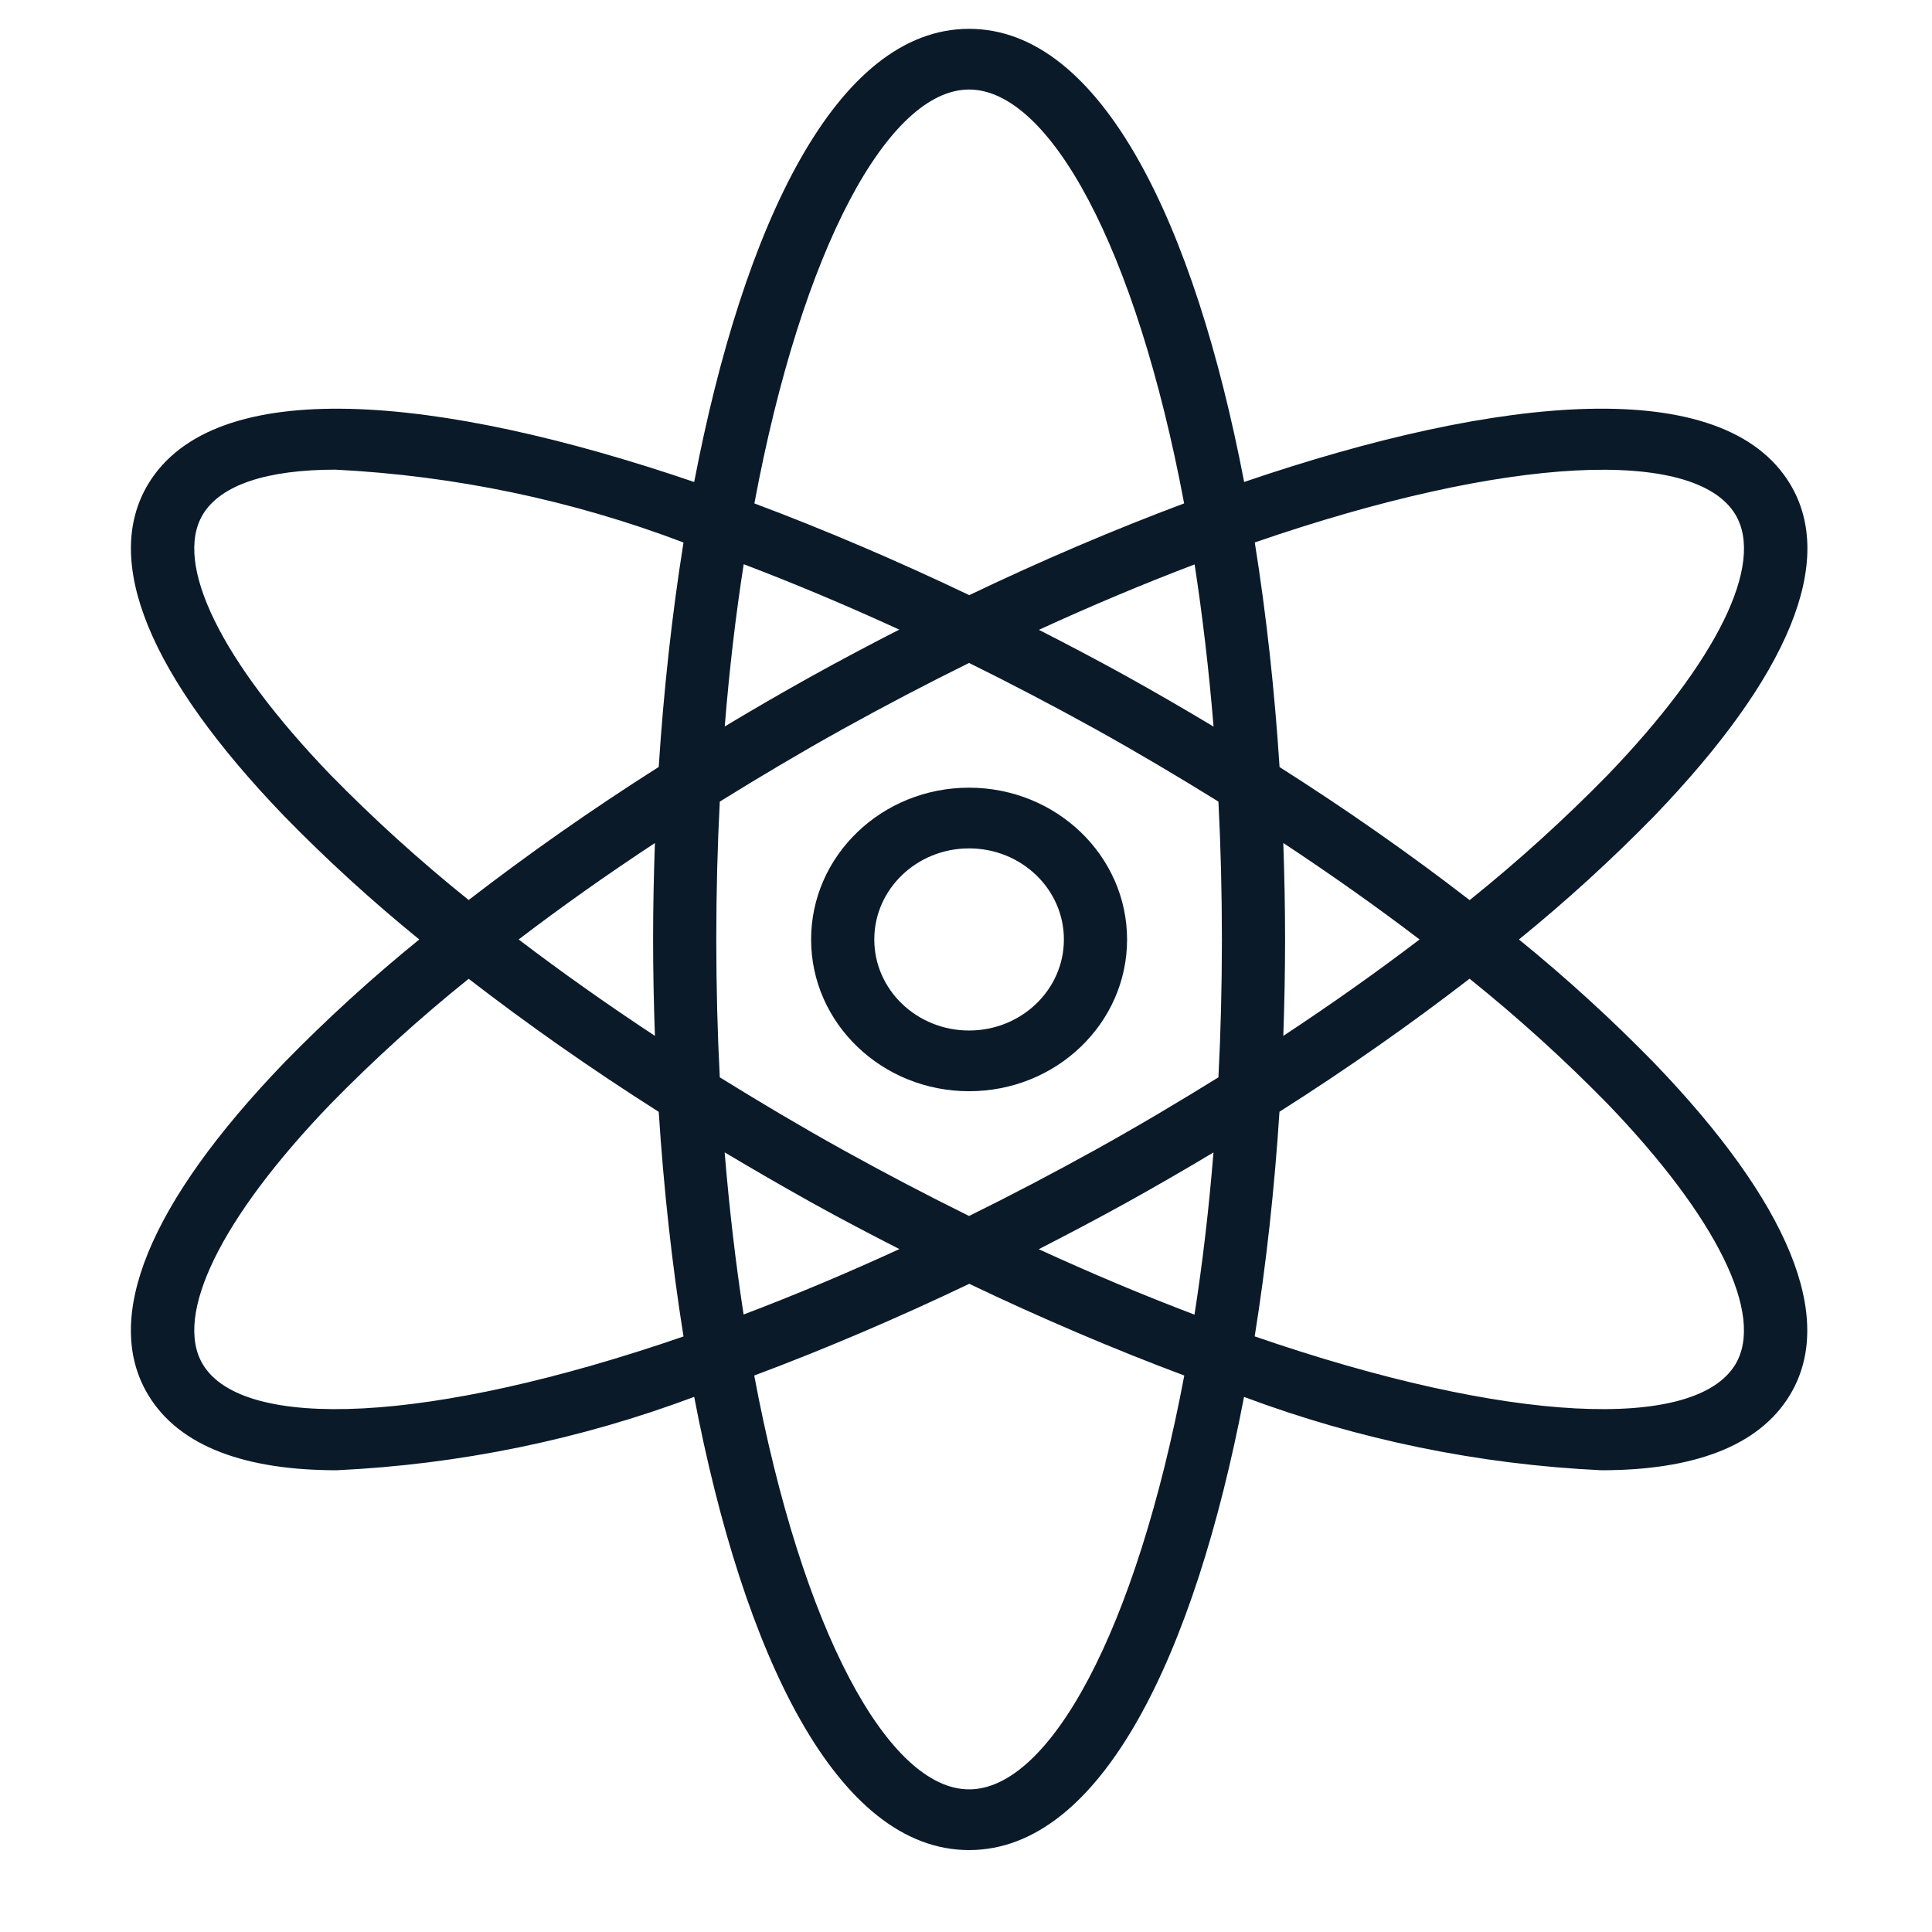
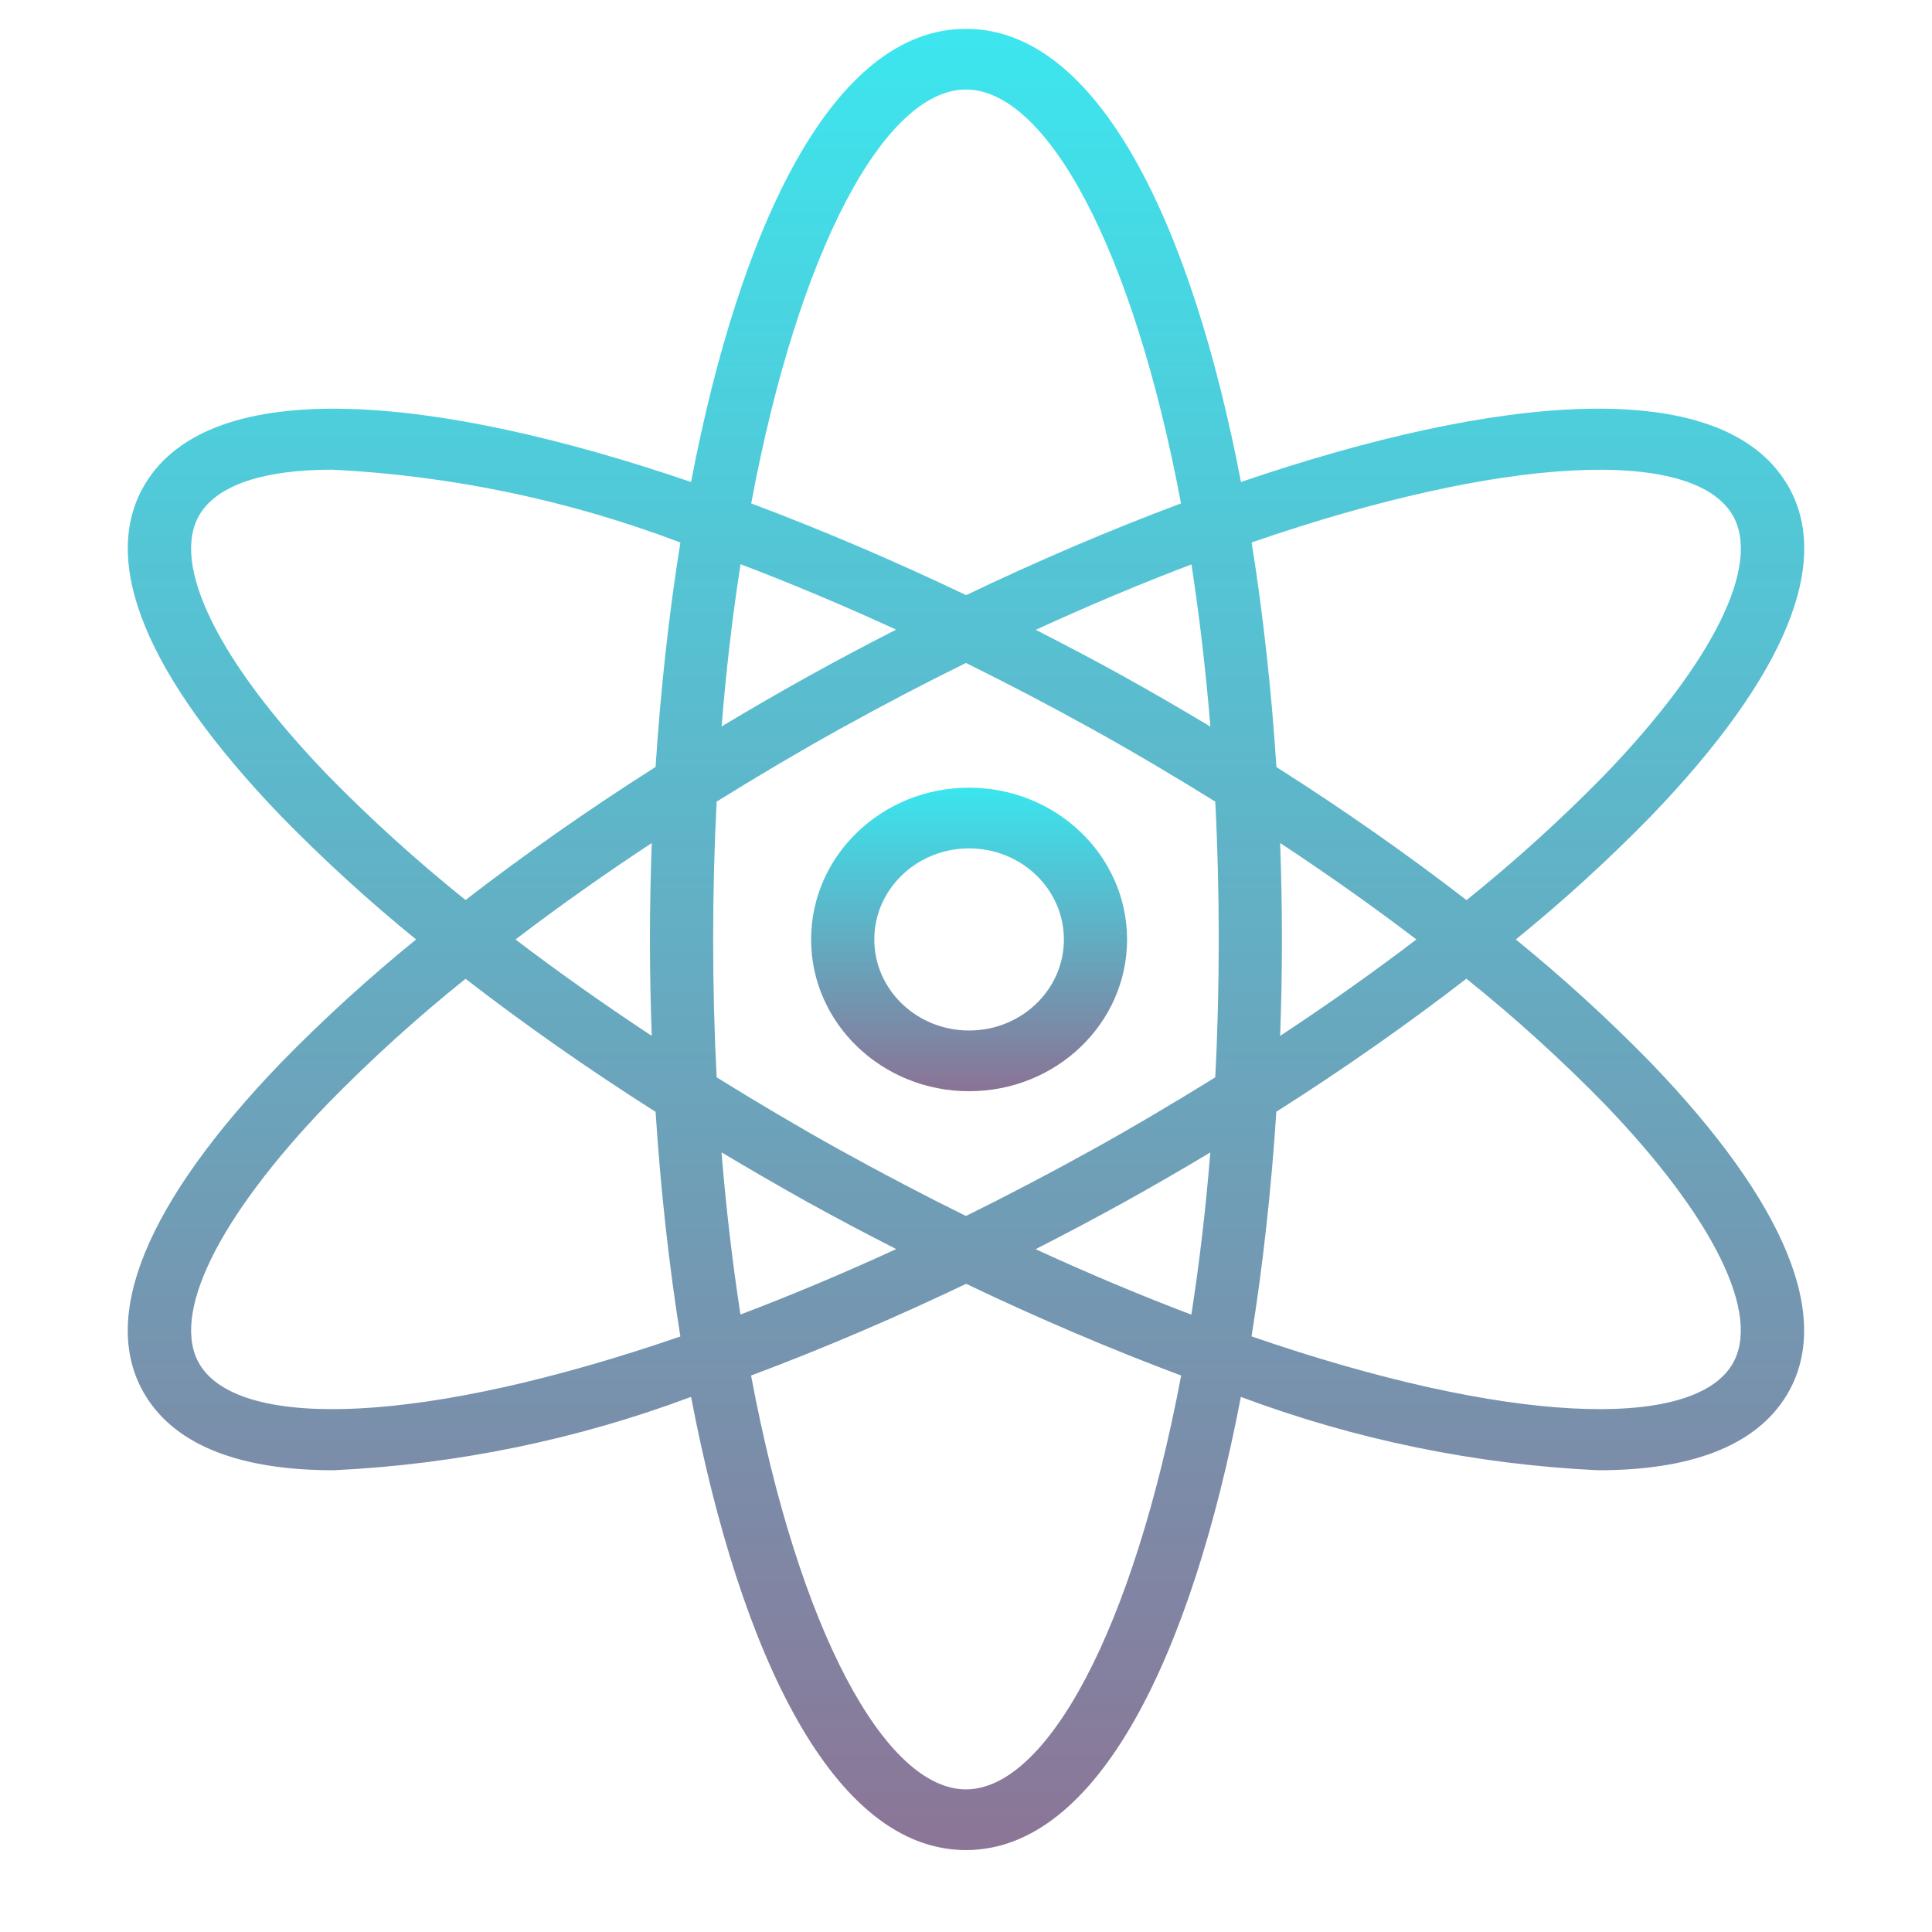
<svg xmlns="http://www.w3.org/2000/svg" xmlns:xlink="http://www.w3.org/1999/xlink" version="1.1" preserveAspectRatio="xMidYMid meet" viewBox="0 0 640 640" width="640" height="640">
  <defs>
-     <path d="M268.69 311.21C268.69 338.97 292.12 361.48 321.02 361.48C349.93 361.48 373.36 338.97 373.36 311.21C373.33 283.45 349.92 260.96 321.02 260.93C292.12 260.93 268.69 283.44 268.69 311.21ZM289.62 311.21C289.62 294.55 303.68 281.04 321.02 281.04C338.37 281.04 352.43 294.55 352.43 311.21C352.43 327.86 338.37 341.37 321.02 341.37C303.68 341.37 289.62 327.86 289.62 311.21Z" id="b3QY7Pb7R" />
-     <path d="M547.95 270.36C592.72 223.85 608.31 185.8 593.02 160.38C571.04 123.85 497.2 130.62 412.14 159.66C395.76 74.39 364.93 9.55 321.02 9.55C277.12 9.55 246.3 74.39 229.96 159.67C144.9 130.63 71.03 123.86 49.07 160.38C33.79 185.8 49.38 223.85 94.15 270.36C108.23 284.79 123.17 298.43 138.89 311.21C123.15 323.98 108.2 337.62 94.11 352.05C49.37 398.57 33.78 436.61 49.06 462.04C59.53 479.47 81.84 487.04 111.55 487.04C152.12 485.13 192.12 476.92 229.96 462.73C246.3 548.03 277.12 612.86 321.02 612.86C364.93 612.86 395.76 548.03 412.1 462.74C449.94 476.92 489.92 485.13 530.5 487.04C560.19 487.04 582.5 479.46 592.98 462.04C608.26 436.61 592.68 398.57 547.91 352.05C533.82 337.62 518.89 323.99 503.17 311.21C518.9 298.43 533.85 284.79 547.95 270.36ZM532.58 256.71C518.21 271.4 502.94 285.24 486.84 298.18C467.51 283.24 446.46 268.44 423.87 254.1C422.23 228.64 419.48 203.56 415.66 179.69C500.02 150.6 561.53 148.31 574.86 170.43C584.69 186.74 568.87 219 532.58 256.71ZM321.02 402.81C307.32 396.05 293.36 388.74 279.15 380.87C265.14 373.09 251.61 365.04 238.44 356.88C237.67 342.14 237.28 326.91 237.28 311.21C237.28 295.5 237.67 280.27 238.44 265.54C251.61 257.37 265.14 249.32 279.15 241.54C293.34 233.68 307.3 226.37 321.02 219.61C334.74 226.39 348.72 233.69 362.9 241.54C376.92 249.32 390.44 257.37 403.62 265.54C404.38 280.27 404.77 295.5 404.77 311.21C404.77 326.91 404.38 342.14 403.62 356.88C390.44 365.04 376.92 373.09 362.9 380.87C348.7 388.73 334.75 396.04 321.02 402.81ZM395.69 435.49C379.18 429.22 361.92 422.01 344.1 413.81C353.94 408.78 363.71 403.62 373.33 398.3C382.95 392.96 392.62 387.37 401.98 381.76C400.45 400.68 398.33 418.63 395.69 435.49ZM246.33 435.45C243.72 418.59 241.61 400.64 240.05 381.73C249.41 387.32 258.94 392.83 268.66 398.26C278.31 403.62 288.08 408.74 297.93 413.77C280.13 421.96 262.85 429.18 246.33 435.45ZM171.81 311.21C185.94 300.43 200.98 289.78 216.95 279.26C216.57 289.92 216.35 300.59 216.35 311.21C216.35 321.83 216.57 332.49 216.95 343.15C201.01 332.63 185.97 322 171.81 311.21ZM246.36 186.91C262.86 193.17 280.09 200.4 297.89 208.57C288.07 213.58 278.34 218.75 268.72 224.08C258.96 229.51 249.42 235.03 240.08 240.65C241.61 221.71 243.72 203.76 246.36 186.91ZM395.73 186.97C398.33 203.83 400.45 221.78 402.01 240.7C392.63 235.06 383.08 229.53 373.36 224.12C363.75 218.79 353.99 213.67 344.15 208.64C361.95 200.46 379.22 193.24 395.73 186.97ZM470.25 311.21C456.12 321.97 441.08 332.62 425.11 343.15C425.48 332.49 425.7 321.83 425.7 311.21C425.7 300.59 425.48 289.92 425.11 279.26C441.04 289.78 456.08 300.41 470.25 311.21ZM392.26 166.76C368.84 175.52 344.83 185.78 321.08 197.15C297.28 185.78 273.26 175.52 249.9 166.76C265.72 82.03 294.39 29.66 321.02 29.66C347.67 29.66 376.34 82.02 392.26 166.76ZM67.2 170.43C73.11 160.6 88.5 155.58 111.16 155.58C150.68 157.58 189.61 165.73 226.42 179.71C222.61 203.54 219.86 228.61 218.21 254.06C195.62 268.4 174.57 283.22 155.25 298.14C139.15 285.22 123.88 271.38 109.51 256.71C73.21 219 57.4 186.74 67.2 170.43ZM109.51 365.7C123.88 351.01 139.15 337.17 155.25 324.24C174.57 339.17 195.62 353.97 218.21 368.31C219.86 393.77 222.61 418.85 226.42 442.72C142.03 471.81 80.52 474.1 67.2 451.98C57.4 435.67 73.21 403.41 109.51 365.7ZM249.85 455.66C273.26 446.9 297.28 436.65 321.08 425.28C344.88 436.65 368.9 446.9 392.31 455.66C376.33 540.4 347.67 592.75 321.02 592.75C294.39 592.75 265.73 540.4 249.85 455.66ZM415.63 442.69C419.45 418.85 422.2 393.77 423.84 368.28C446.43 353.94 467.48 339.12 486.81 324.21C502.91 337.13 518.18 350.99 532.55 365.68C568.84 403.41 584.66 435.67 574.86 451.98C561.54 474.1 499.99 471.81 415.63 442.69Z" id="a13L26Kmj" />
+     <path d="M268.69 311.21C268.69 338.97 292.12 361.48 321.02 361.48C349.93 361.48 373.36 338.97 373.36 311.21C373.33 283.45 349.92 260.96 321.02 260.93C292.12 260.93 268.69 283.44 268.69 311.21ZM289.62 311.21C289.62 294.55 303.68 281.04 321.02 281.04C338.37 281.04 352.43 294.55 352.43 311.21C352.43 327.86 338.37 341.37 321.02 341.37C303.68 341.37 289.62 327.86 289.62 311.21Z" id="jDD0oEe5" />
+     <linearGradient id="gradientb26oCTK0R9" gradientUnits="userSpaceOnUse" x1="321.02" y1="360.73" x2="321.02" y2="255.44">
+       <stop style="stop-color: #6b4f7a;stop-opacity: 1" offset="0%" />
+       <stop style="stop-color: #00e7f0;stop-opacity: 1" offset="100%" />
+     </linearGradient>
+     <path d="M546.9 270.36C591.67 223.85 607.26 185.8 591.98 160.38C570 123.85 496.16 130.62 411.09 159.66C394.71 74.39 363.89 9.55 319.98 9.55C276.08 9.55 245.26 74.39 228.92 159.67C143.86 130.63 69.98 123.86 48.03 160.38C32.75 185.8 48.34 223.85 93.11 270.36C107.19 284.79 122.13 298.43 137.84 311.21C122.11 323.98 107.16 337.62 93.06 352.05C48.33 398.57 32.74 436.61 48.02 462.04C58.49 479.47 80.8 487.04 110.5 487.04C151.08 485.13 191.07 476.92 228.92 462.73C245.26 548.03 276.08 612.86 319.98 612.86C363.89 612.86 394.71 548.03 411.05 462.74C448.9 476.92 488.88 485.13 529.46 487.04C559.15 487.04 581.46 479.46 591.94 462.04C607.22 436.61 591.63 398.57 546.86 352.05C532.78 337.62 517.84 323.99 502.13 311.21C517.86 298.43 532.81 284.79 546.9 270.36ZM531.54 256.71C517.17 271.4 501.9 285.24 485.8 298.18C466.47 283.24 445.42 268.44 422.83 254.1C421.19 228.64 418.43 203.56 414.62 179.69C498.98 150.6 560.49 148.31 573.82 170.43C583.65 186.74 567.83 219 531.54 256.71ZM319.98 402.81C306.28 396.05 292.32 388.74 278.11 380.87C264.1 373.09 250.57 365.04 237.4 356.88C236.63 342.14 236.24 326.91 236.24 311.21C236.24 295.5 236.63 280.27 237.4 265.54C250.57 257.37 264.1 249.32 278.11 241.54C292.29 233.68 306.25 226.37 319.98 219.61C333.7 226.39 347.68 233.69 361.85 241.54C375.87 249.32 389.4 257.37 402.57 265.54C403.34 280.27 403.72 295.5 403.72 311.21C403.72 326.91 403.34 342.14 402.57 356.88C389.4 365.04 375.87 373.09 361.85 380.87C347.66 388.73 333.71 396.04 319.98 402.81ZM394.65 435.49C378.13 429.22 360.88 422.01 343.05 413.81C352.89 408.78 362.67 403.62 372.29 398.3C381.91 392.96 391.58 387.37 400.93 381.76C399.41 400.68 397.29 418.63 394.65 435.49ZM245.29 435.45C242.68 418.59 240.56 400.64 239.01 381.73C248.36 387.32 257.9 392.83 267.61 398.26C277.27 403.62 287.04 408.74 296.88 413.77C279.09 421.96 261.81 429.18 245.29 435.45ZM170.77 311.21C184.89 300.43 199.94 289.78 215.9 279.26C215.52 289.92 215.3 300.59 215.3 311.21C215.3 321.83 215.52 332.49 215.9 343.15C199.97 332.63 184.93 322 170.77 311.21ZM245.32 186.91C261.82 193.17 279.05 200.4 296.85 208.57C287.03 213.58 277.3 218.75 267.68 224.08C257.92 229.51 248.37 235.03 239.04 240.65C240.56 221.71 242.68 203.76 245.32 186.91ZM394.68 186.97C397.29 203.83 399.41 221.78 400.96 240.7C391.59 235.06 382.04 229.53 372.32 224.12C362.71 218.79 352.95 213.67 343.11 208.64C360.9 200.46 378.17 193.24 394.68 186.97ZM469.2 311.21C455.08 321.97 440.03 332.62 424.07 343.15C424.44 332.49 424.66 321.83 424.66 311.21C424.66 300.59 424.44 289.92 424.07 279.26C440 289.78 455.04 300.41 469.2 311.21ZM391.22 166.76C367.79 175.52 343.79 185.78 320.04 197.15C296.24 185.78 272.22 175.52 248.85 166.76C264.67 82.03 293.34 29.66 319.98 29.66C346.63 29.66 375.3 82.02 391.22 166.76ZM66.15 170.43C72.07 160.6 87.45 155.58 110.12 155.58C149.64 157.58 188.57 165.73 225.38 179.71C221.57 203.54 218.82 228.61 217.17 254.06C194.58 268.4 173.53 283.22 154.21 298.14C138.11 285.22 122.83 271.38 108.47 256.71C72.17 219 56.36 186.74 66.15 170.43ZM108.47 365.7C122.83 351.01 138.1 337.17 154.21 324.24C173.53 339.17 194.58 353.97 217.17 368.31C218.82 393.77 221.57 418.85 225.38 442.72C140.99 471.81 79.48 474.1 66.15 451.98C56.36 435.67 72.17 403.41 108.47 365.7ZM248.8 455.66C272.22 446.9 296.24 436.65 320.04 425.28C343.84 436.65 367.85 446.9 391.27 455.66C375.29 540.4 346.63 592.75 319.98 592.75C293.34 592.75 264.68 540.4 248.8 455.66ZM414.59 442.69C418.4 418.85 421.15 393.77 422.8 368.28C445.39 353.94 466.44 339.12 485.76 324.21C501.86 337.13 517.14 350.99 531.5 365.68C567.8 403.41 583.61 435.67 573.82 451.98C560.5 474.1 498.95 471.81 414.59 442.69Z" id="g1eh5bhbT2" />
+     <linearGradient id="gradientb25dmIw6CV" gradientUnits="userSpaceOnUse" x1="319.98" y1="608.38" x2="319.98" y2="-23.39">
+       <stop style="stop-color: #6b4f7a;stop-opacity: 1" offset="0%" />
+       <stop style="stop-color: #00e7f0;stop-opacity: 1" offset="100%" />
+     </linearGradient>
  </defs>
  <g>
    <g>
-       <use xlink:href="#b3QY7Pb7R" opacity="1" fill="#0a1a29" fill-opacity="1" />
      <g>
-         <use xlink:href="#b3QY7Pb7R" opacity="1" fill-opacity="0" stroke="#000000" stroke-width="1" stroke-opacity="0" />
+         <use xlink:href="#jDD0oEe5" opacity="0.79" fill="url(#gradientb26oCTK0R9)" />
+         <g>
+           <use xlink:href="#jDD0oEe5" opacity="0.79" fill-opacity="0" stroke="#000000" stroke-width="1" stroke-opacity="0" />
+         </g>
      </g>
-     </g>
-     <g>
-       <use xlink:href="#a13L26Kmj" opacity="1" fill="#0a1a29" fill-opacity="1" />
      <g>
-         <use xlink:href="#a13L26Kmj" opacity="1" fill-opacity="0" stroke="#000000" stroke-width="1" stroke-opacity="0" />
+         <use xlink:href="#g1eh5bhbT2" opacity="0.78" fill="url(#gradientb25dmIw6CV)" />
+         <g>
+           <use xlink:href="#g1eh5bhbT2" opacity="0.78" fill-opacity="0" stroke="#000000" stroke-width="1" stroke-opacity="0" />
+         </g>
      </g>
    </g>
  </g>
</svg>
